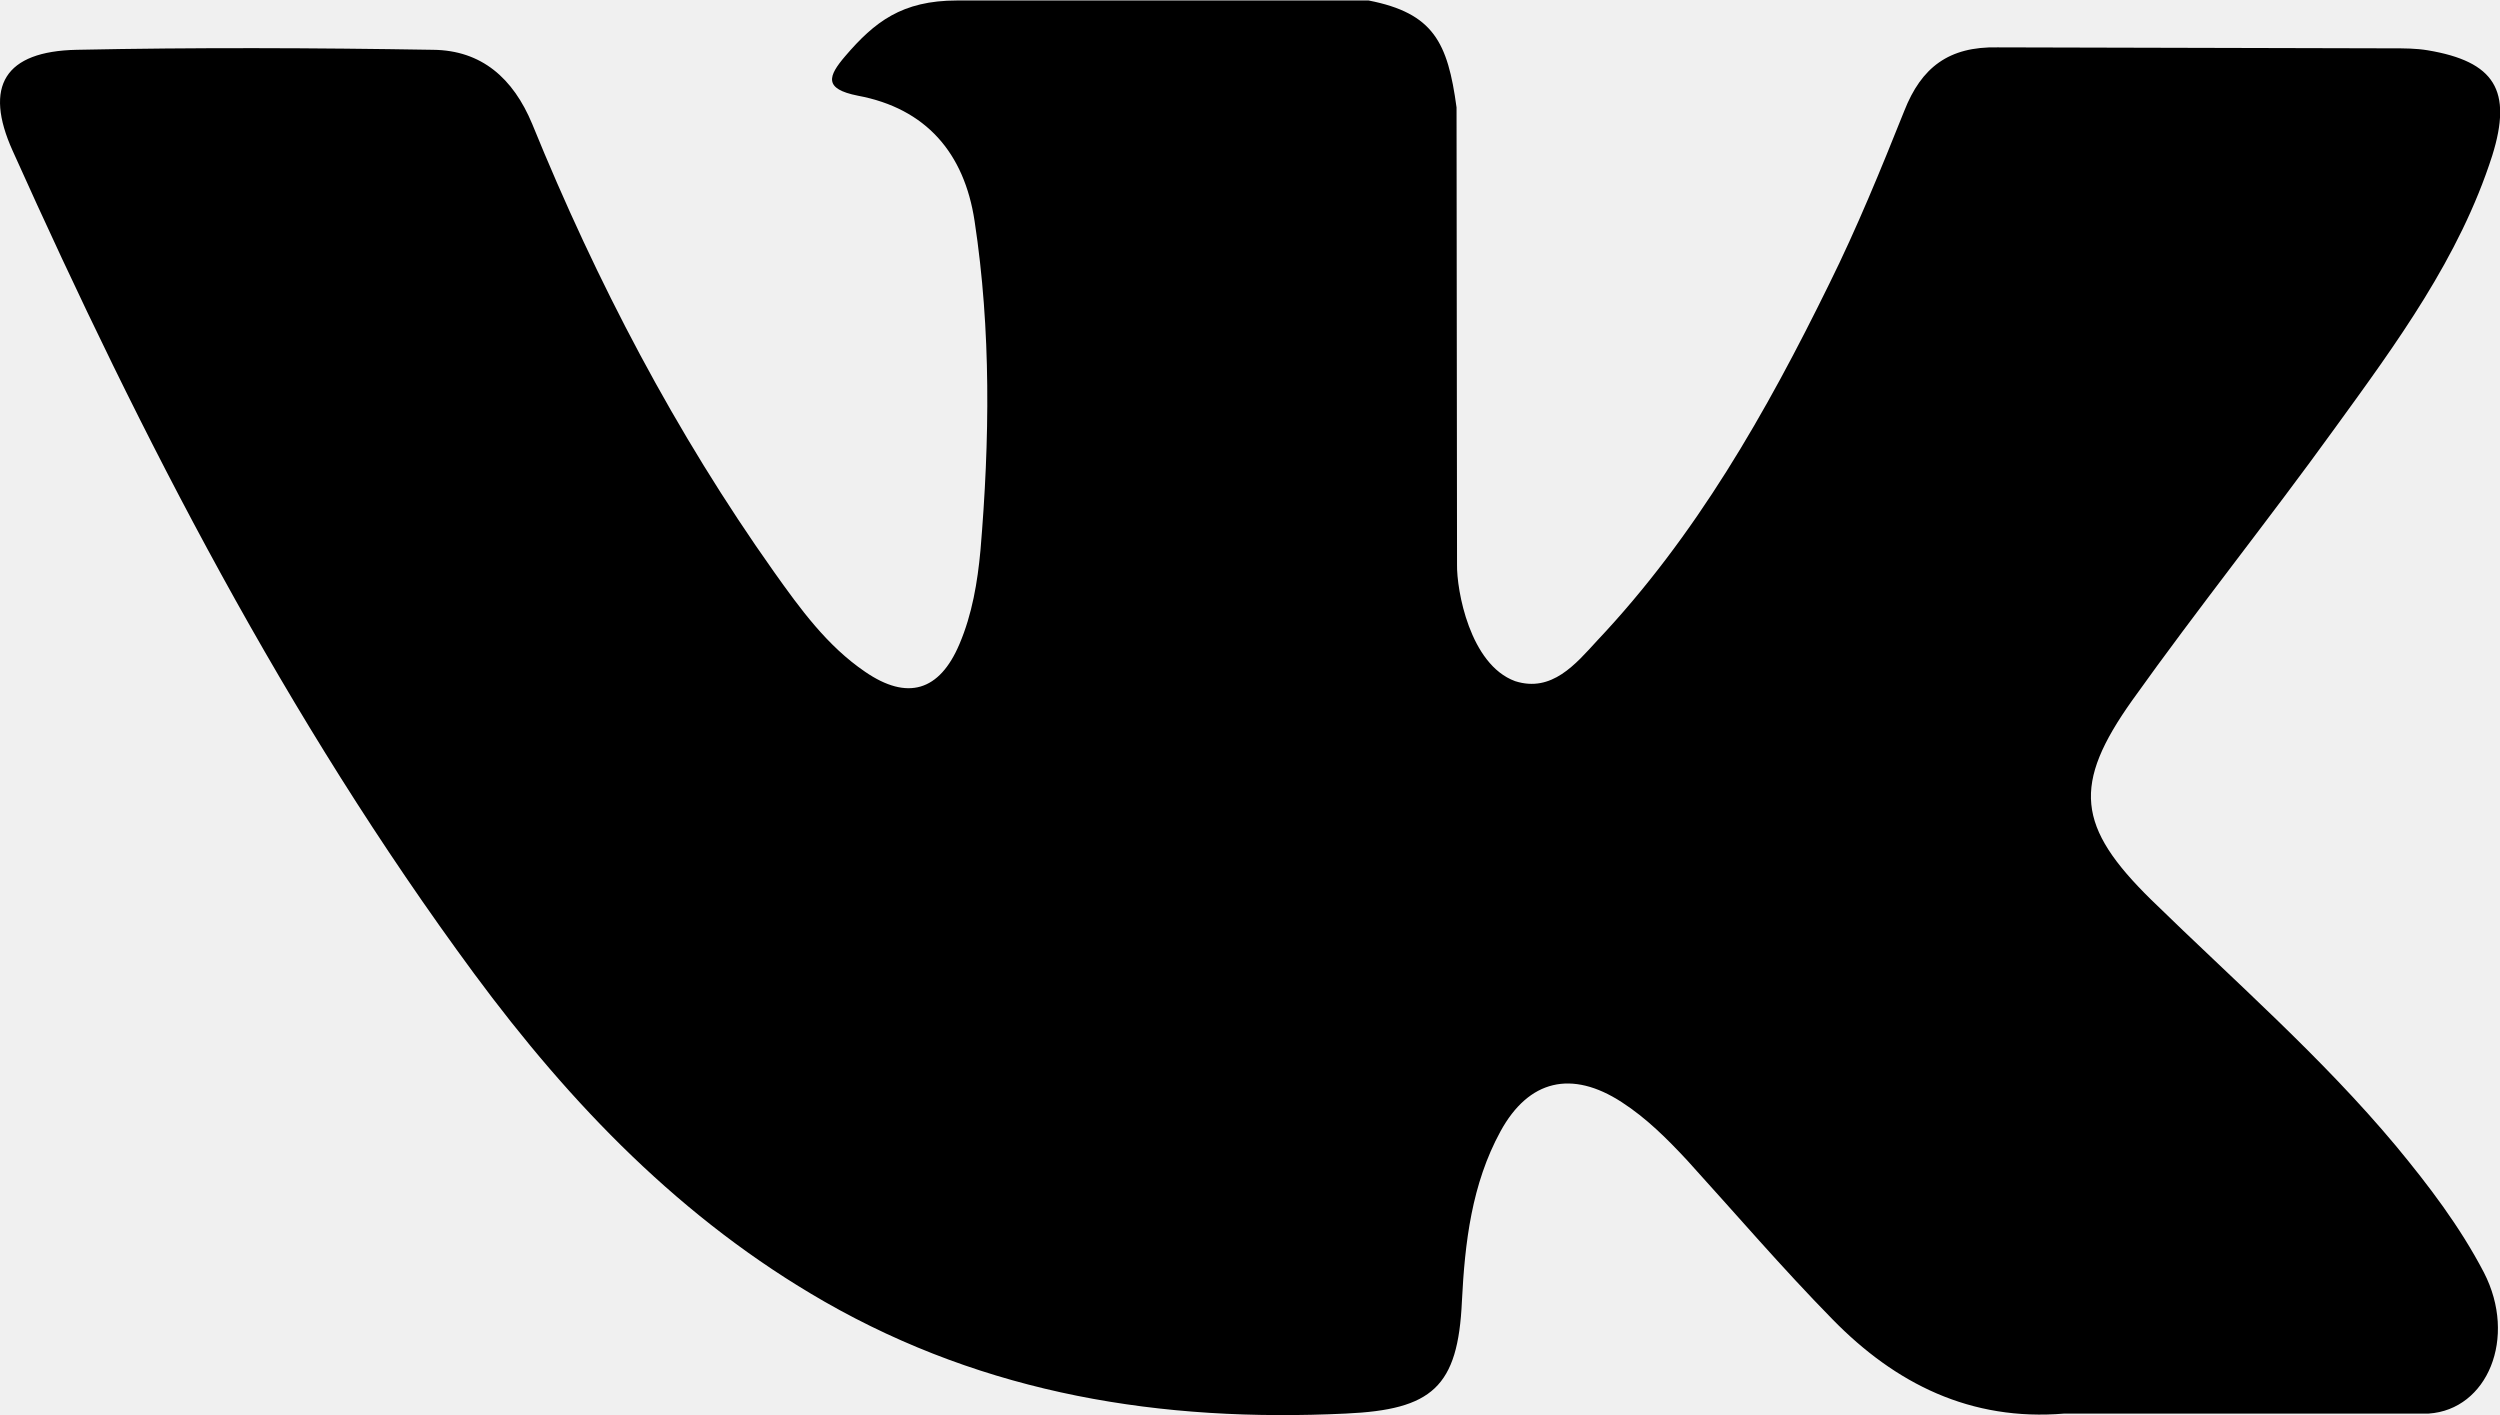
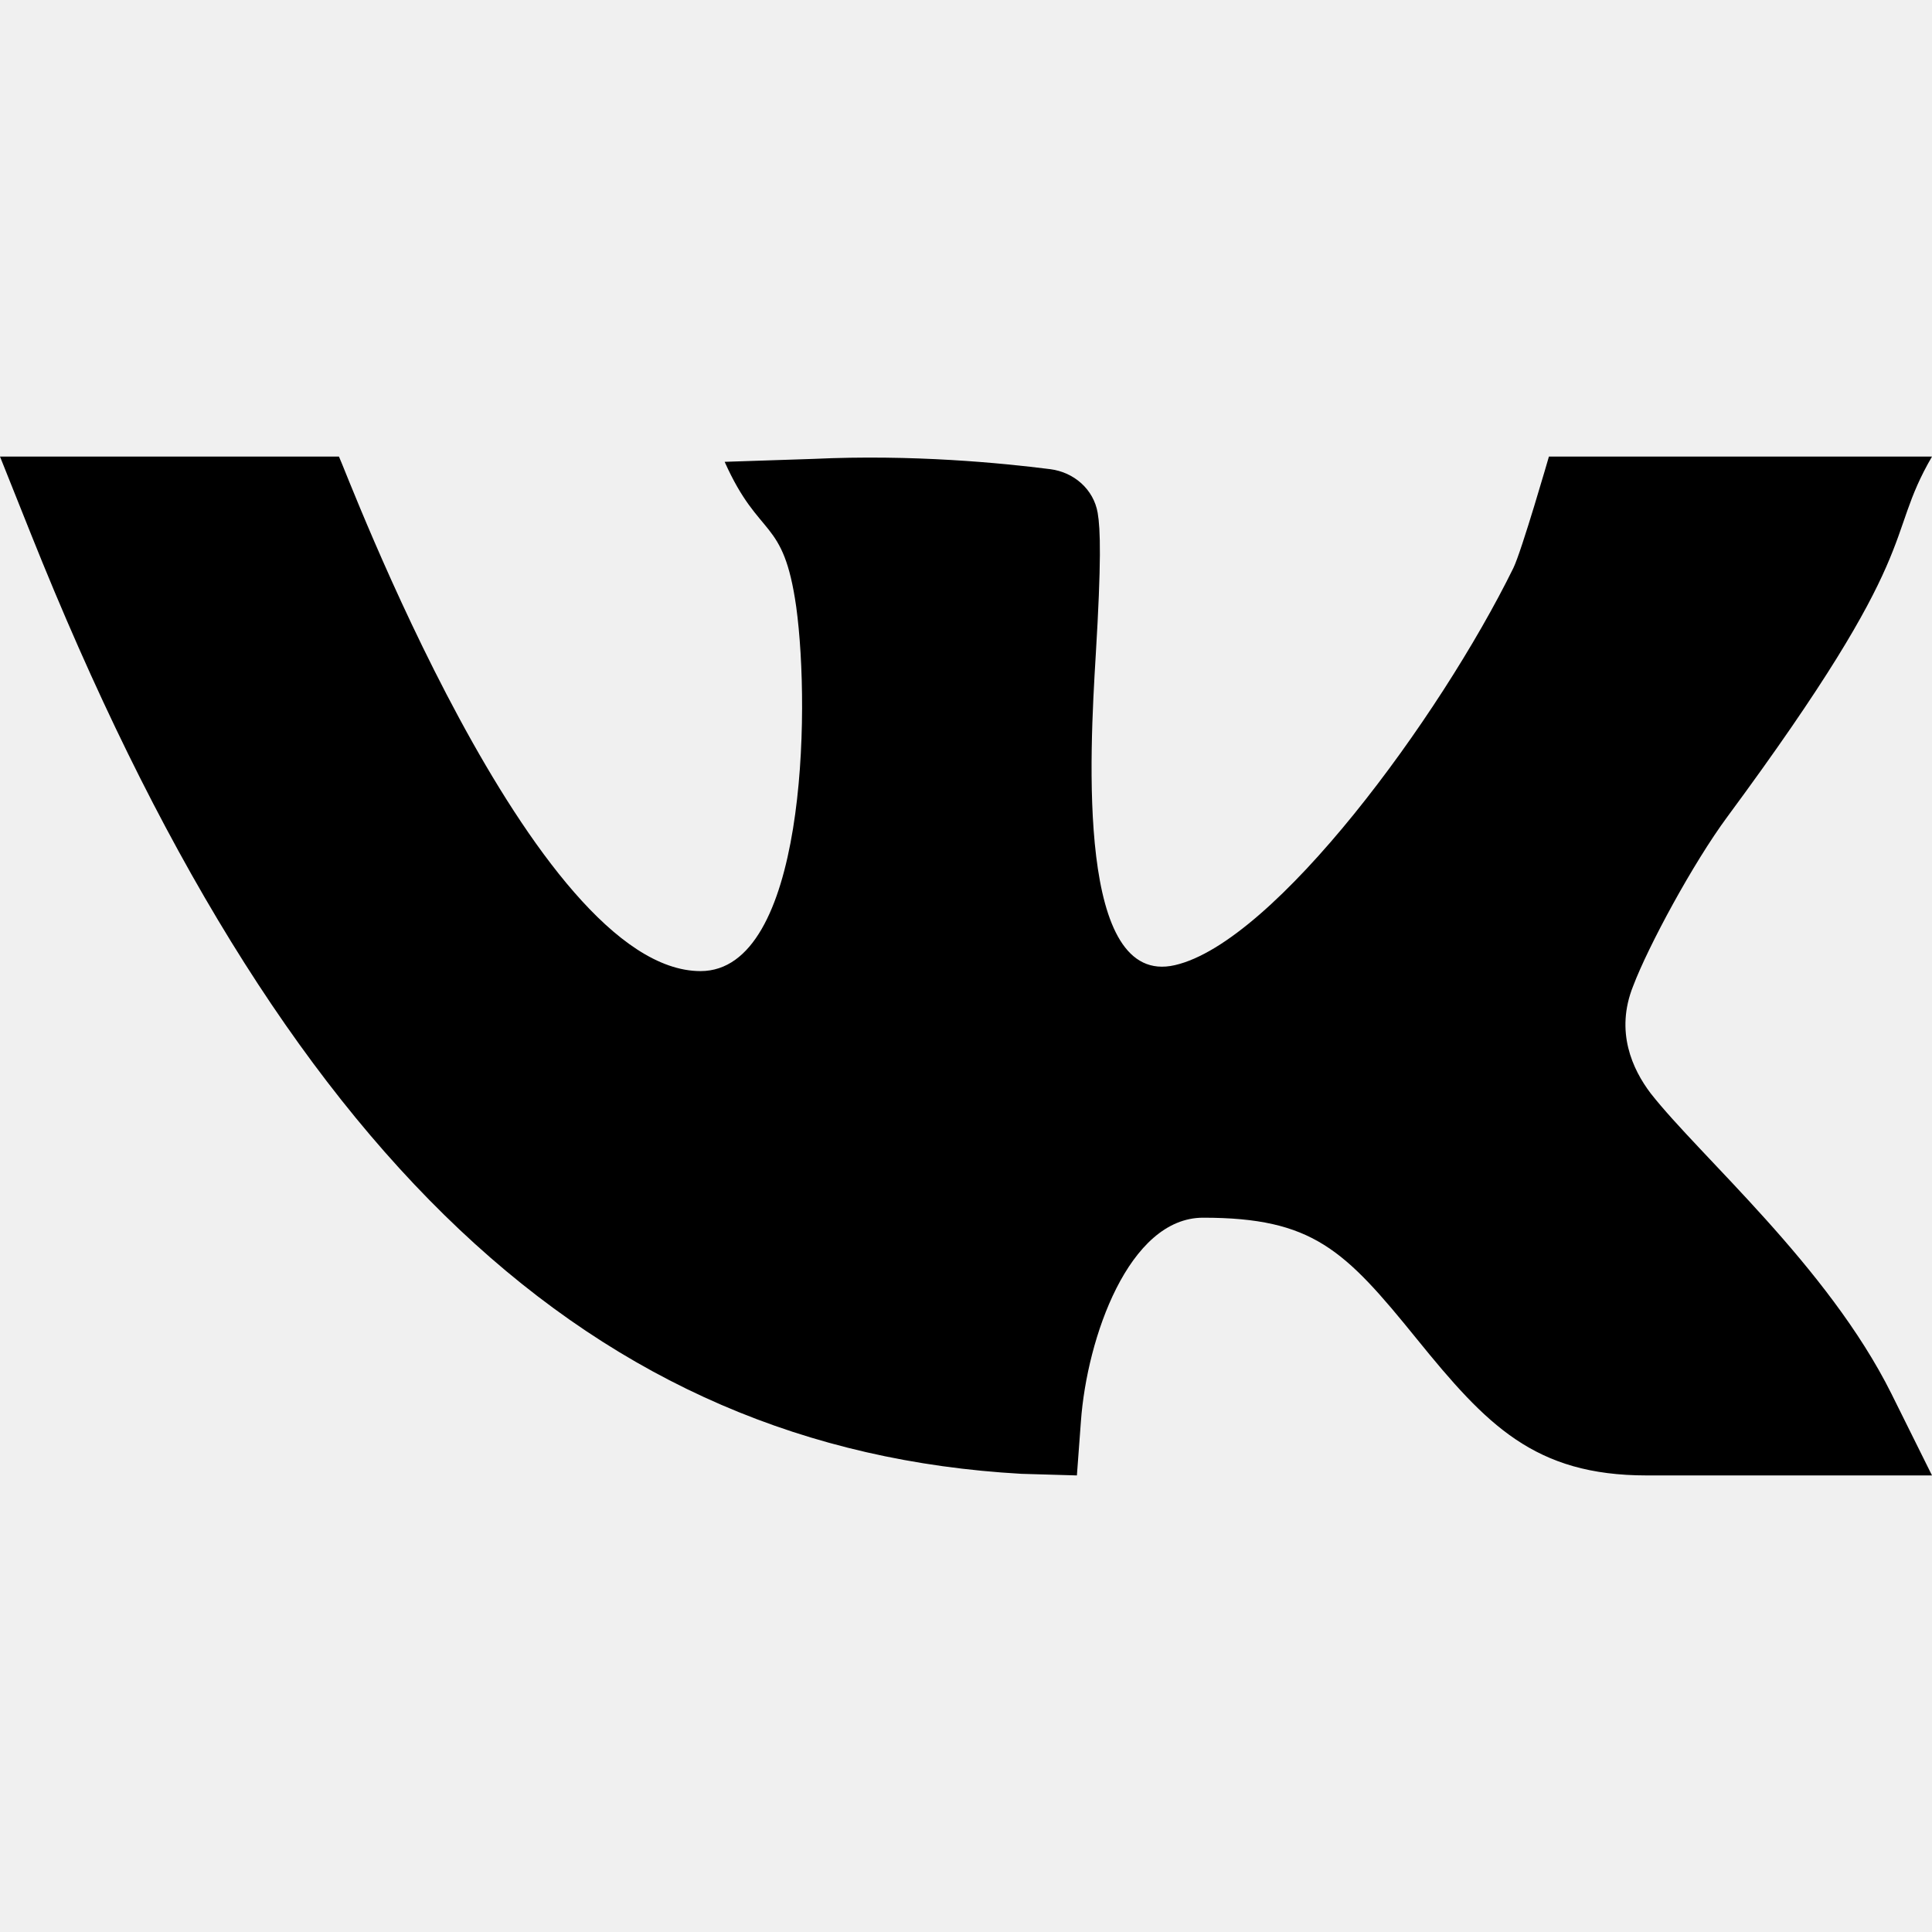
- <svg xmlns="http://www.w3.org/2000/svg" viewBox="-49 252.1 512 289.7">
-   <path d="M391.6 436.4c17 16.6 34.9 32.2 50.1 50.4 6.7 8.1 13.1 16.5 18 25.9 6.9 13.4.7 28.1-11.3 28.9h-74.6c-19.2 1.6-34.6-6.1-47.5-19.3-10.3-10.5-19.9-21.7-29.8-32.6-4.1-4.4-8.3-8.6-13.4-11.9-10.2-6.6-19-4.6-24.8 6-5.9 10.8-7.3 22.8-7.9 34.8-.8 17.6-6.1 22.2-23.8 23-37.7 1.8-73.5-3.9-106.7-22.9-29.3-16.8-52-40.4-71.8-67.2C9.6 399.3-19.9 342-46.4 283c-6-13.3-1.6-20.4 13.1-20.7 24.3-.5 48.7-.4 73 0 9.9.1 16.4 5.8 20.3 15.2 13.2 32.4 29.3 63.2 49.5 91.7 5.4 7.6 10.9 15.2 18.7 20.5 8.6 5.9 15.2 4 19.3-5.7 2.6-6.1 3.7-12.7 4.3-19.2 1.9-22.5 2.2-45-1.2-67.4-2.1-14-10-23.1-23.9-25.7-7.1-1.4-6.1-4-2.6-8.1 6-7 11.6-11.4 22.9-11.4h84.3c13.3 2.6 16.2 8.6 18 21.9l.1 93.6c-.1 5.2 2.6 20.5 11.9 23.9 7.5 2.4 12.4-3.5 16.8-8.3 20.2-21.4 34.6-46.7 47.5-73 5.7-11.5 10.6-23.5 15.4-35.5 3.5-8.9 9.1-13.2 19.1-13l80.9.2c2.4 0 4.8 0 7.2.4 13.7 2.3 17.4 8.2 13.2 21.6-6.7 20.9-19.6 38.4-32.3 55.9-13.5 18.7-28 36.8-41.4 55.6-12.3 17.3-11.4 25.9 3.9 40.9z" />
+ <svg xmlns="http://www.w3.org/2000/svg" viewBox="0 0 25 25">
+   <g clip-path="url(#clip0)">
+     <path d="M22.351 10.57C24.938 7.068 24.364 7.002 25 5.908H20.043C20.043 5.908 19.69 7.131 19.583 7.35C18.631 9.287 16.495 12.193 15.203 12.489C13.931 12.782 14.1 9.777 14.179 8.475C14.252 7.268 14.24 6.845 14.204 6.637C14.152 6.332 13.897 6.11 13.59 6.071C12.958 5.991 11.811 5.878 10.526 5.938L9.377 5.976C9.83 6.989 10.136 6.679 10.303 7.852C10.491 9.225 10.417 12.566 9.065 12.566C6.897 12.566 4.463 6.055 4.386 5.908H0L0.401 6.912C3.636 15.009 7.681 18.759 13.215 19.071L13.935 19.092L13.987 18.392C14.065 17.312 14.607 15.757 15.568 15.757C16.988 15.757 17.398 16.171 18.335 17.328C19.235 18.438 19.855 19.092 21.308 19.092H25L24.474 18.033C23.651 16.383 22.003 14.968 21.359 14.147C21.125 13.838 20.896 13.35 21.133 12.759C21.328 12.244 21.907 11.171 22.351 10.57Z" />
+   </g>
+   <defs>
+     <clipPath id="clip0">
+       <rect width="25" height="25" fill="white" />
+     </clipPath>
+   </defs>
</svg>
